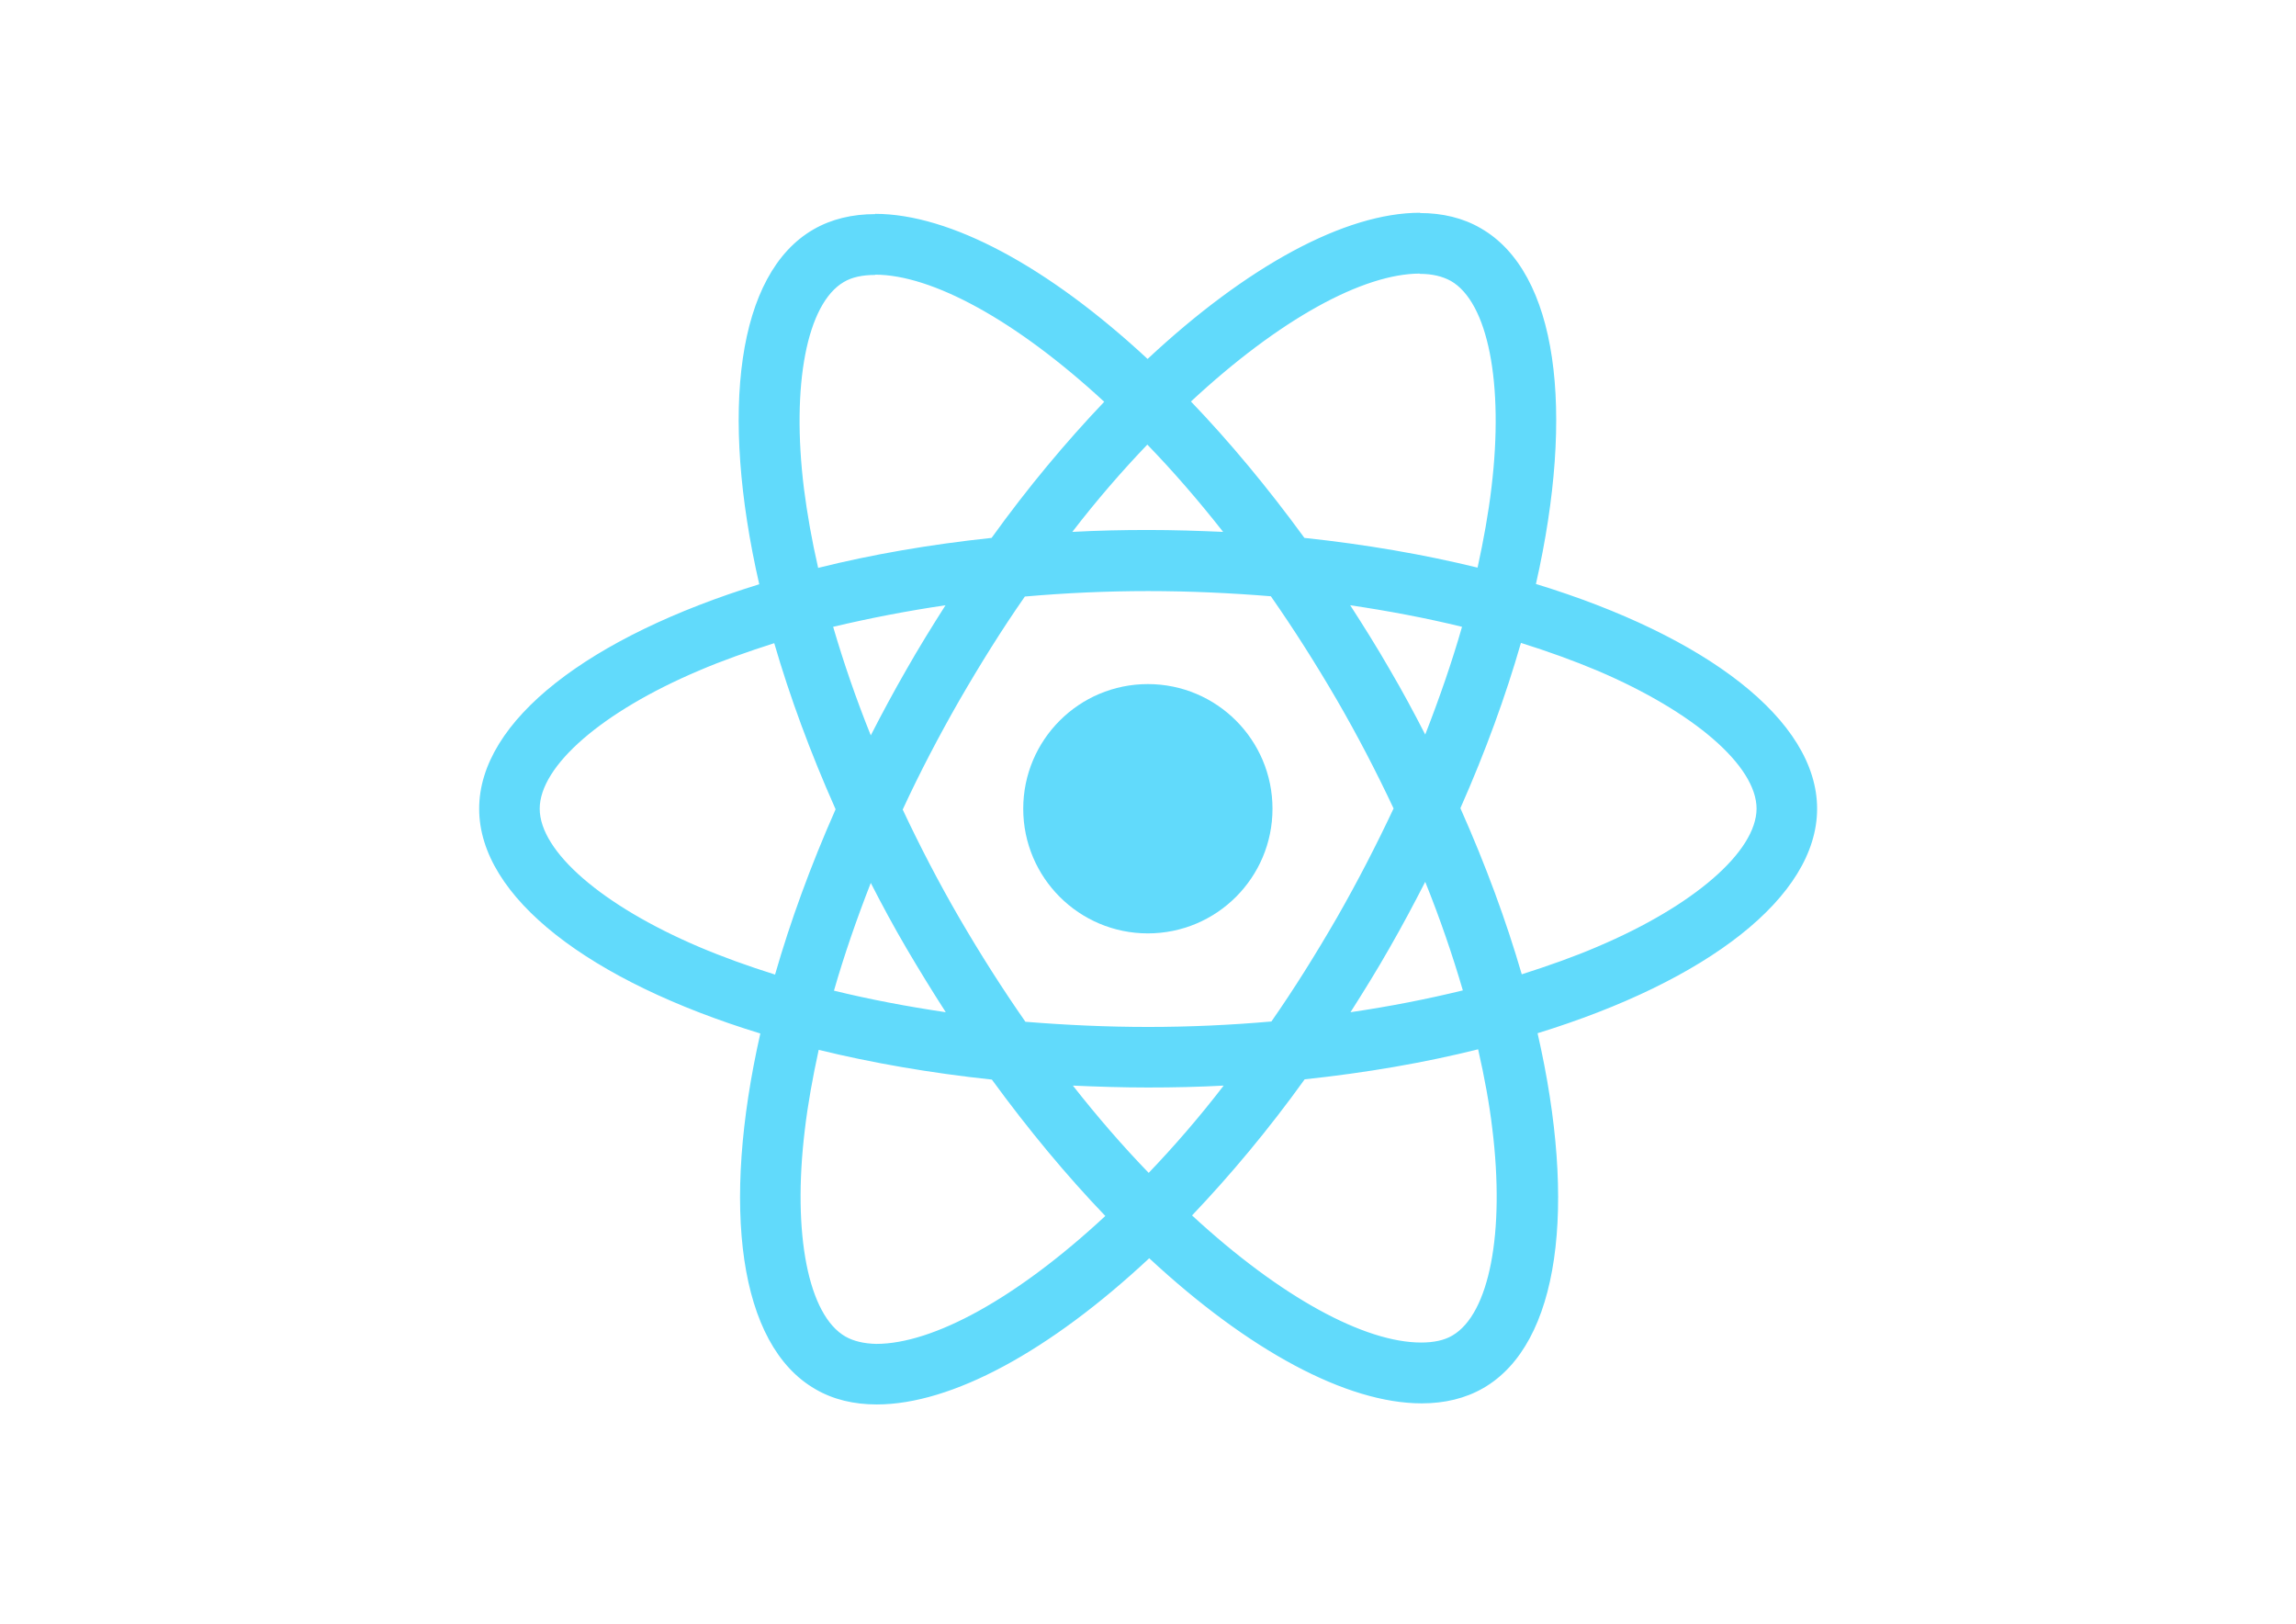
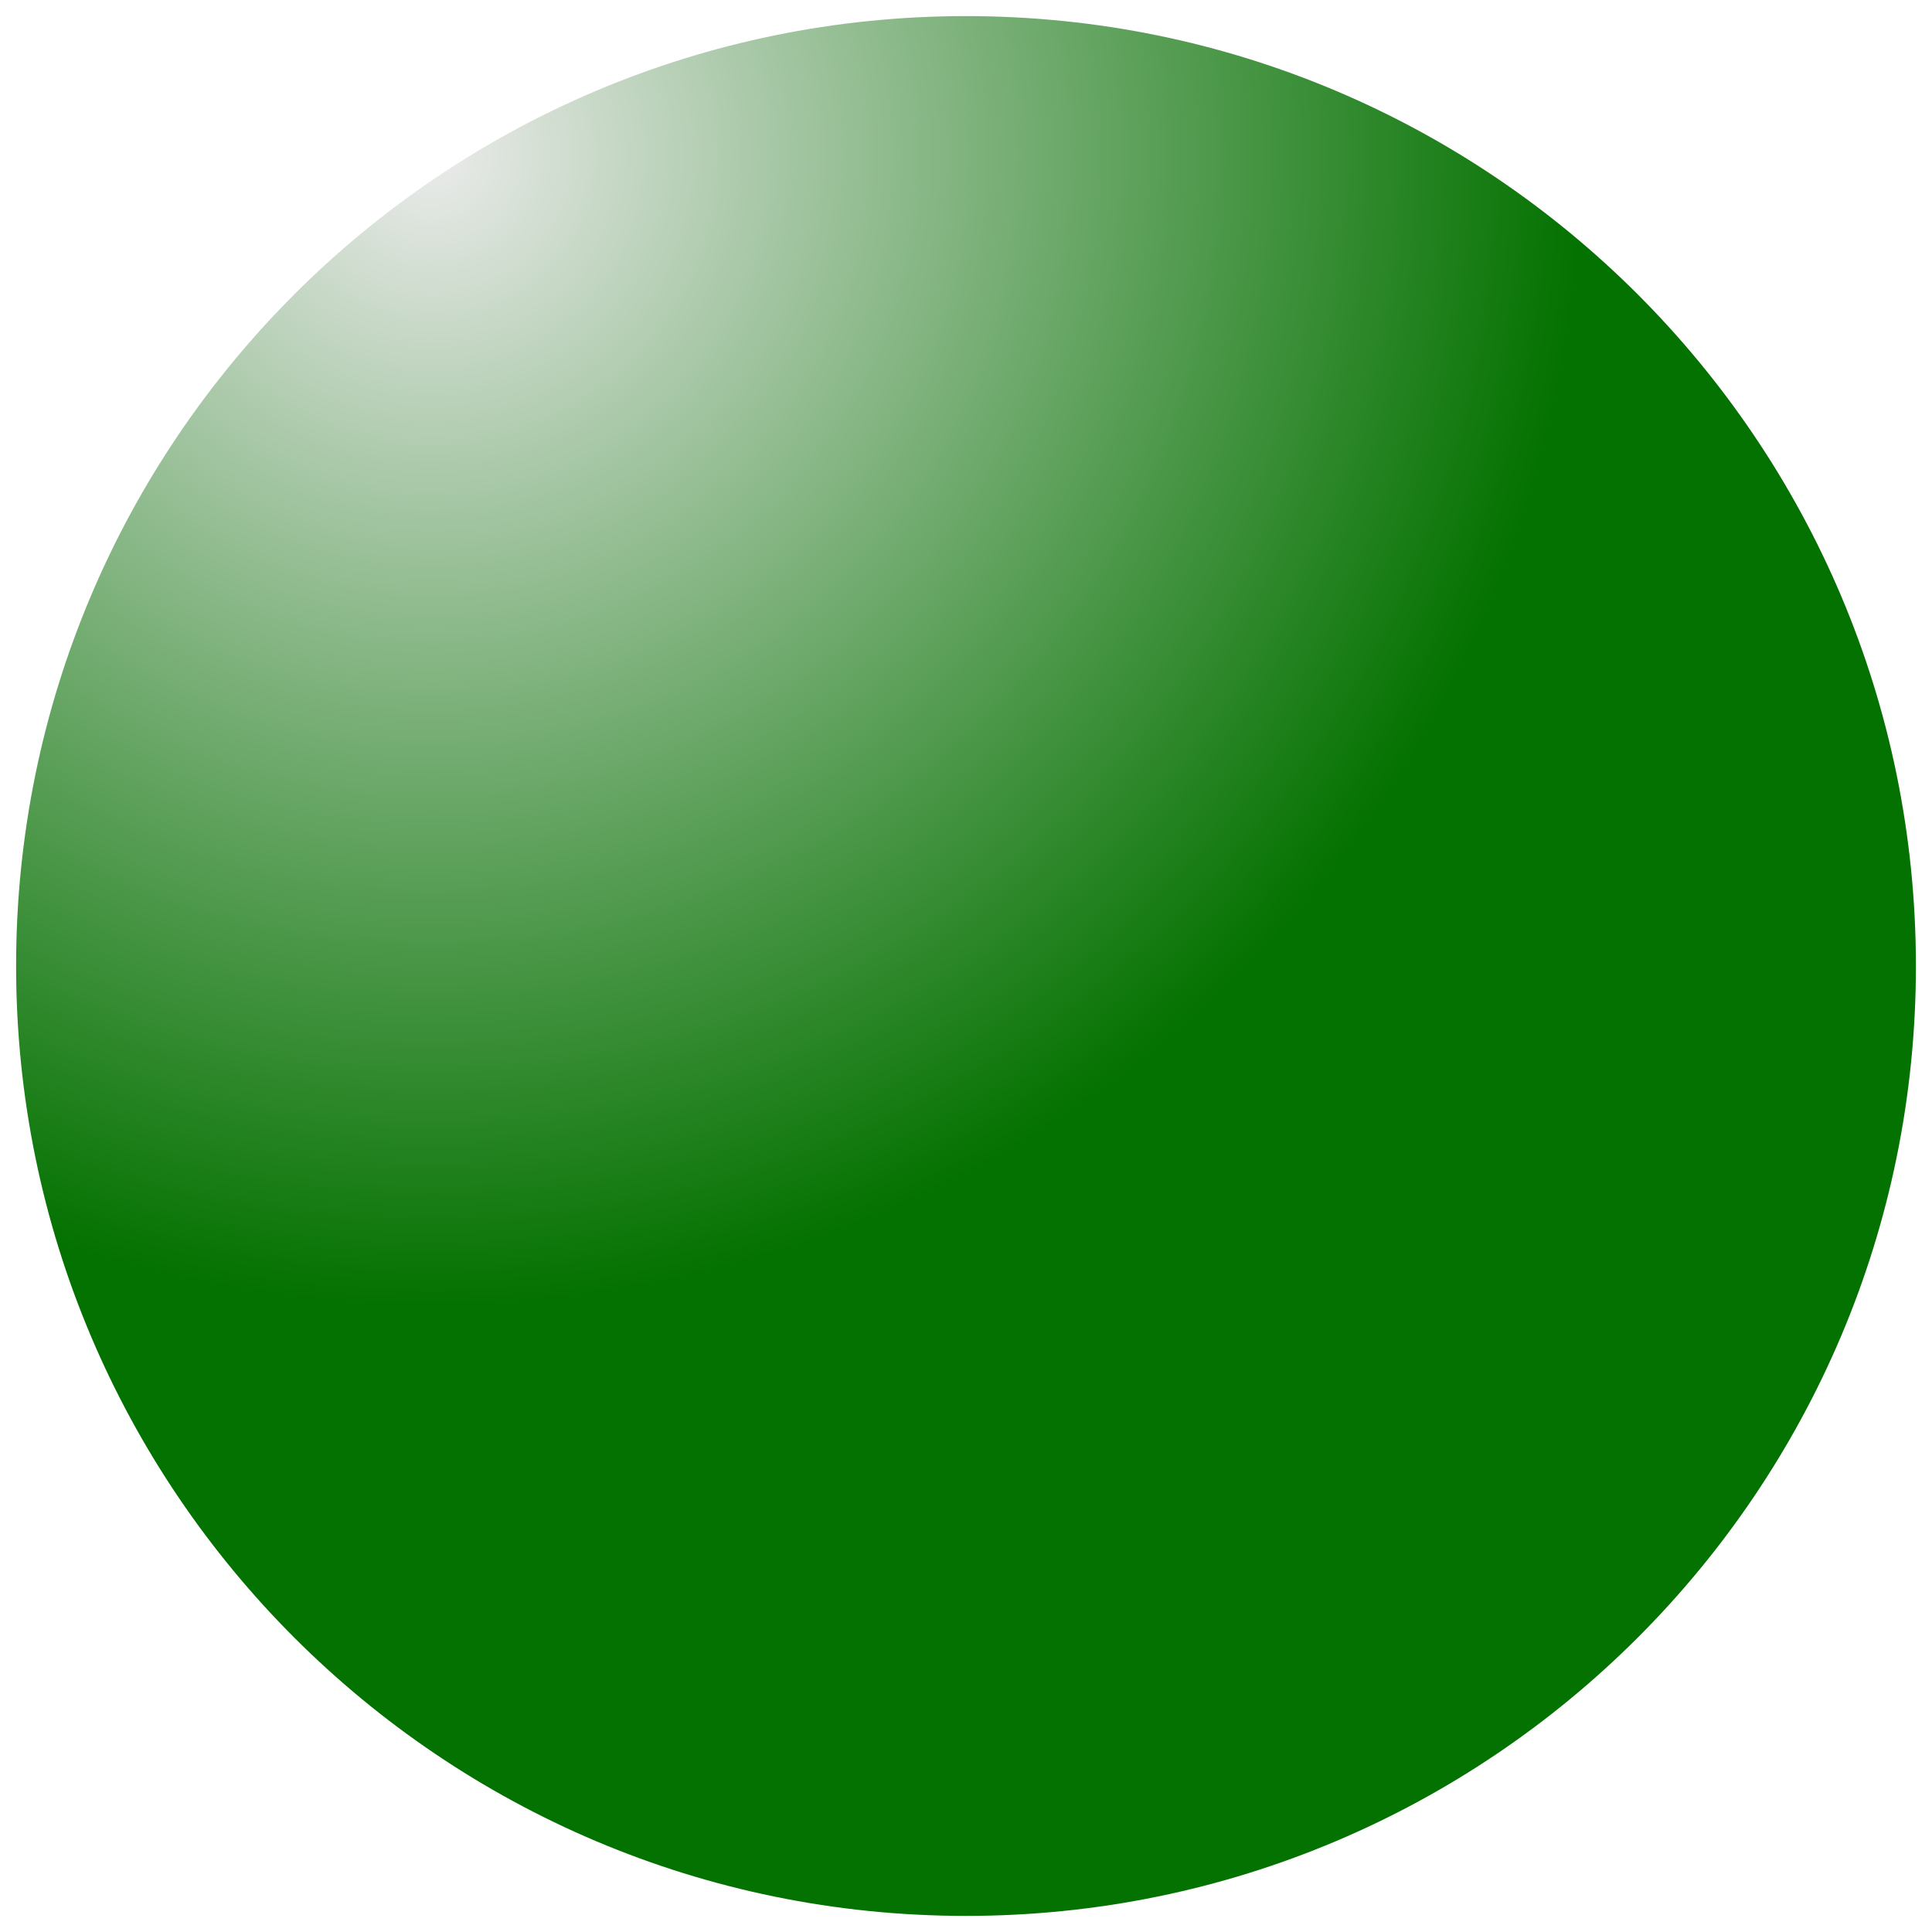
- <svg xmlns="http://www.w3.org/2000/svg" viewBox="0 0 841.9 595.3">
-   <g fill="#61DAFB">
-     <path d="M666.3 296.5c0-32.5-40.7-63.3-103.1-82.4 14.4-63.6 8-114.2-20.2-130.4-6.5-3.8-14.1-5.6-22.4-5.6v22.3c4.6 0 8.3.9 11.4 2.6 13.6 7.8 19.5 37.5 14.9 75.7-1.1 9.4-2.9 19.3-5.1 29.4-19.6-4.8-41-8.5-63.5-10.9-13.5-18.5-27.5-35.3-41.6-50 32.6-30.3 63.2-46.9 84-46.9V78c-27.5 0-63.5 19.6-99.9 53.6-36.4-33.8-72.4-53.2-99.9-53.2v22.3c20.7 0 51.4 16.5 84 46.6-14 14.7-28 31.4-41.3 49.9-22.6 2.4-44 6.1-63.6 11-2.3-10-4-19.7-5.2-29-4.7-38.2 1.1-67.9 14.6-75.8 3-1.8 6.9-2.6 11.5-2.6V78.5c-8.4 0-16 1.8-22.6 5.6-28.1 16.2-34.4 66.7-19.9 130.1-62.2 19.2-102.7 49.9-102.7 82.3 0 32.5 40.7 63.3 103.1 82.4-14.4 63.6-8 114.2 20.2 130.4 6.5 3.8 14.1 5.6 22.5 5.6 27.5 0 63.5-19.6 99.9-53.6 36.4 33.8 72.4 53.2 99.9 53.2 8.4 0 16-1.8 22.6-5.6 28.1-16.2 34.4-66.7 19.9-130.1 62-19.1 102.5-49.9 102.5-82.3zm-130.2-66.7c-3.7 12.9-8.3 26.2-13.5 39.5-4.1-8-8.4-16-13.1-24-4.6-8-9.5-15.8-14.4-23.4 14.2 2.1 27.9 4.7 41 7.9zm-45.8 106.5c-7.8 13.5-15.8 26.3-24.1 38.2-14.9 1.3-30 2-45.2 2-15.1 0-30.2-.7-45-1.9-8.3-11.9-16.4-24.6-24.2-38-7.6-13.1-14.5-26.4-20.8-39.8 6.2-13.4 13.2-26.8 20.7-39.9 7.8-13.5 15.8-26.3 24.1-38.2 14.9-1.3 30-2 45.2-2 15.1 0 30.2.7 45 1.9 8.3 11.9 16.4 24.6 24.2 38 7.6 13.1 14.5 26.4 20.8 39.8-6.3 13.4-13.2 26.8-20.7 39.9zm32.3-13c5.4 13.4 10 26.8 13.8 39.8-13.1 3.2-26.9 5.9-41.2 8 4.9-7.7 9.8-15.6 14.4-23.7 4.6-8 8.9-16.1 13-24.1zM421.2 430c-9.3-9.6-18.6-20.3-27.8-32 9 .4 18.2.7 27.5.7 9.4 0 18.7-.2 27.8-.7-9 11.7-18.3 22.4-27.5 32zm-74.4-58.9c-14.2-2.1-27.9-4.7-41-7.9 3.7-12.9 8.3-26.2 13.5-39.5 4.1 8 8.4 16 13.1 24 4.7 8 9.5 15.8 14.4 23.4zM420.7 163c9.3 9.6 18.6 20.3 27.8 32-9-.4-18.2-.7-27.5-.7-9.4 0-18.7.2-27.8.7 9-11.7 18.3-22.4 27.5-32zm-74 58.9c-4.9 7.7-9.8 15.6-14.4 23.7-4.6 8-8.9 16-13 24-5.4-13.4-10-26.8-13.8-39.8 13.1-3.1 26.9-5.8 41.2-7.9zm-90.5 125.2c-35.4-15.1-58.3-34.9-58.3-50.6 0-15.7 22.9-35.6 58.3-50.6 8.6-3.7 18-7 27.7-10.1 5.7 19.6 13.2 40 22.5 60.9-9.2 20.8-16.6 41.1-22.2 60.6-9.9-3.1-19.3-6.5-28-10.2zM310 490c-13.6-7.8-19.5-37.5-14.9-75.7 1.1-9.4 2.9-19.3 5.1-29.4 19.6 4.8 41 8.5 63.5 10.9 13.5 18.5 27.5 35.3 41.6 50-32.6 30.3-63.2 46.9-84 46.9-4.5-.1-8.3-1-11.3-2.7zm237.2-76.2c4.7 38.2-1.1 67.9-14.6 75.8-3 1.8-6.9 2.6-11.5 2.6-20.7 0-51.4-16.5-84-46.6 14-14.7 28-31.4 41.3-49.9 22.6-2.4 44-6.1 63.6-11 2.3 10.1 4.1 19.8 5.2 29.1zm38.5-66.7c-8.6 3.7-18 7-27.7 10.1-5.7-19.6-13.2-40-22.5-60.9 9.2-20.8 16.6-41.1 22.2-60.6 9.9 3.1 19.3 6.5 28.1 10.2 35.4 15.1 58.3 34.9 58.3 50.6-.1 15.7-23 35.6-58.4 50.6zM320.8 78.4z" />
-     <circle cx="420.9" cy="296.5" r="45.7" />
-     <path d="M520.5 78.1z" />
+ <svg xmlns="http://www.w3.org/2000/svg" width="100%" height="100%" viewBox="0 0 240 240" version="1.1" xml:space="preserve" style="fill-rule:evenodd;clip-rule:evenodd;stroke-linejoin:round;stroke-miterlimit:2;">
+   <g id="Artboard1" transform="matrix(0.117188,0,0,0.15625,0,0)">
+     <rect x="0" y="0" width="2048" height="1536" style="fill:none;" />
+     <g transform="matrix(12.8061,0,0,9.60458,-6621.25,-6571.7)">
+       <circle cx="597.001" cy="764.188" r="78.629" style="fill:url(#_Radial1);" />
+     </g>
  </g>
+   <defs>
+     <radialGradient id="_Radial1" cx="0" cy="0" r="1" gradientUnits="userSpaceOnUse" gradientTransform="matrix(60.6949,73.2974,-73.2974,60.6949,552.578,697.156)">
+       <stop offset="0" style="stop-color:rgb(235,235,235);stop-opacity:1" />
+       <stop offset="1" style="stop-color:rgb(4,114,0);stop-opacity:1" />
+     </radialGradient>
+   </defs>
</svg>
